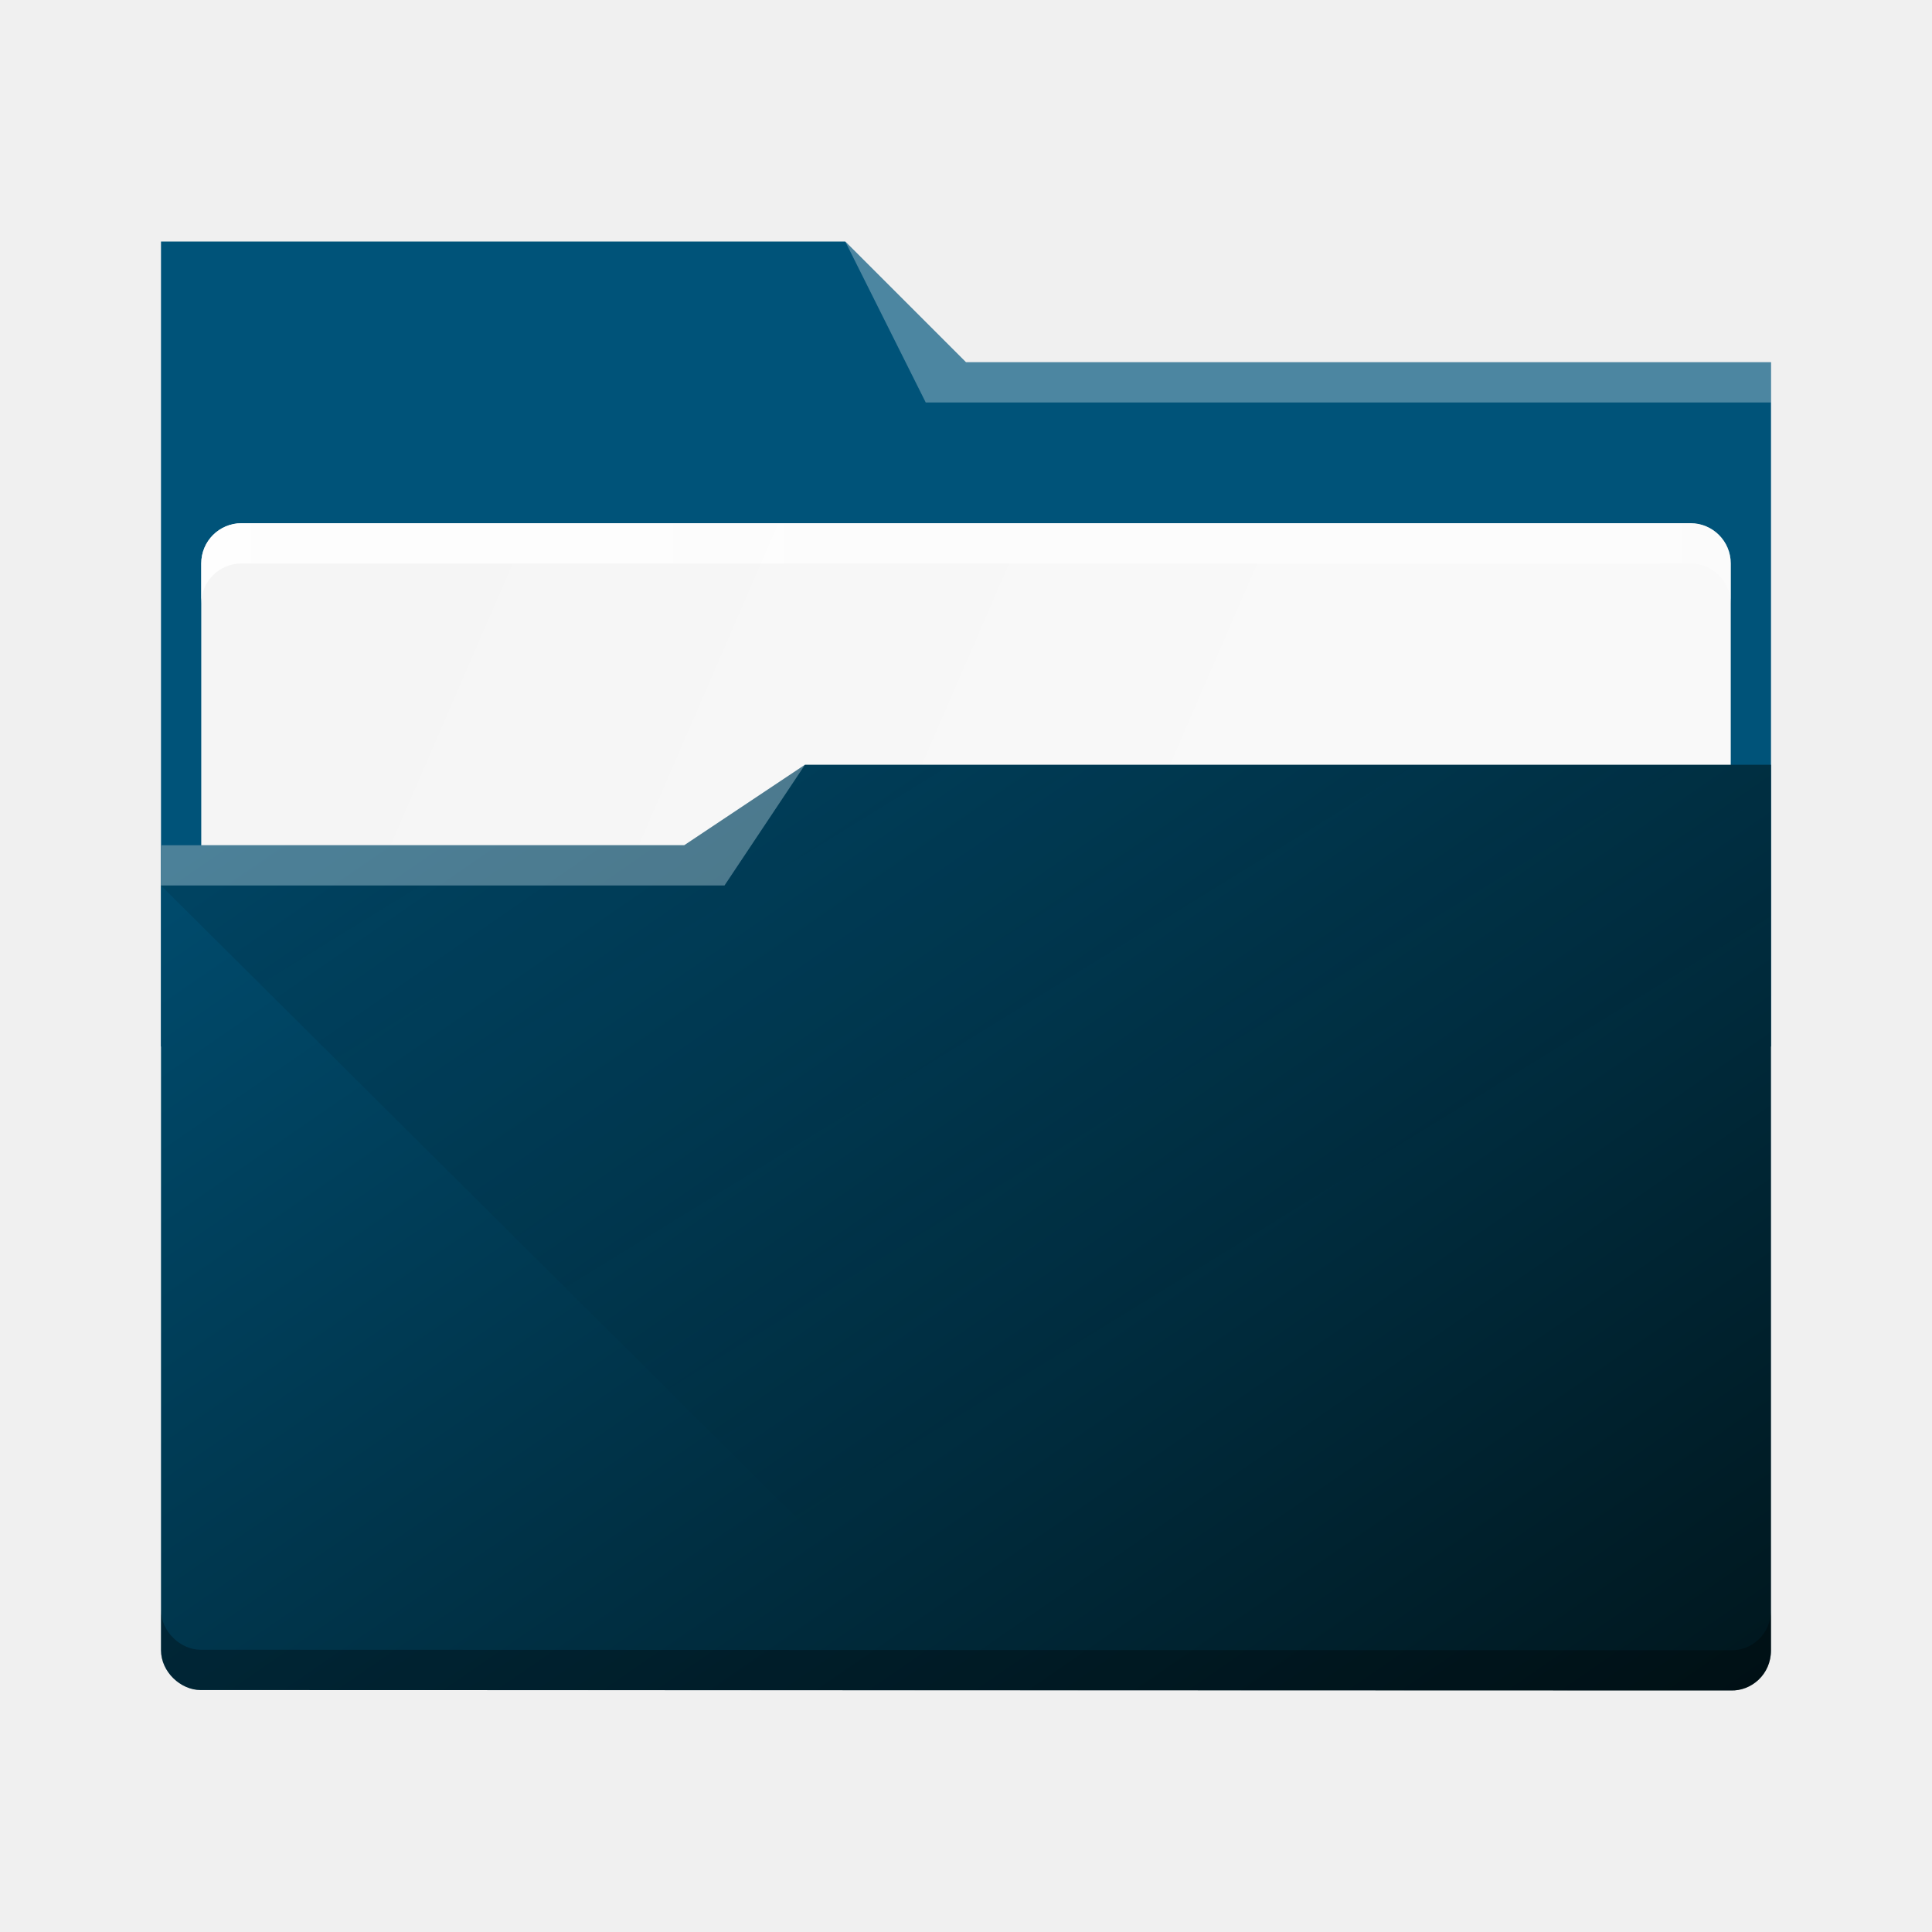
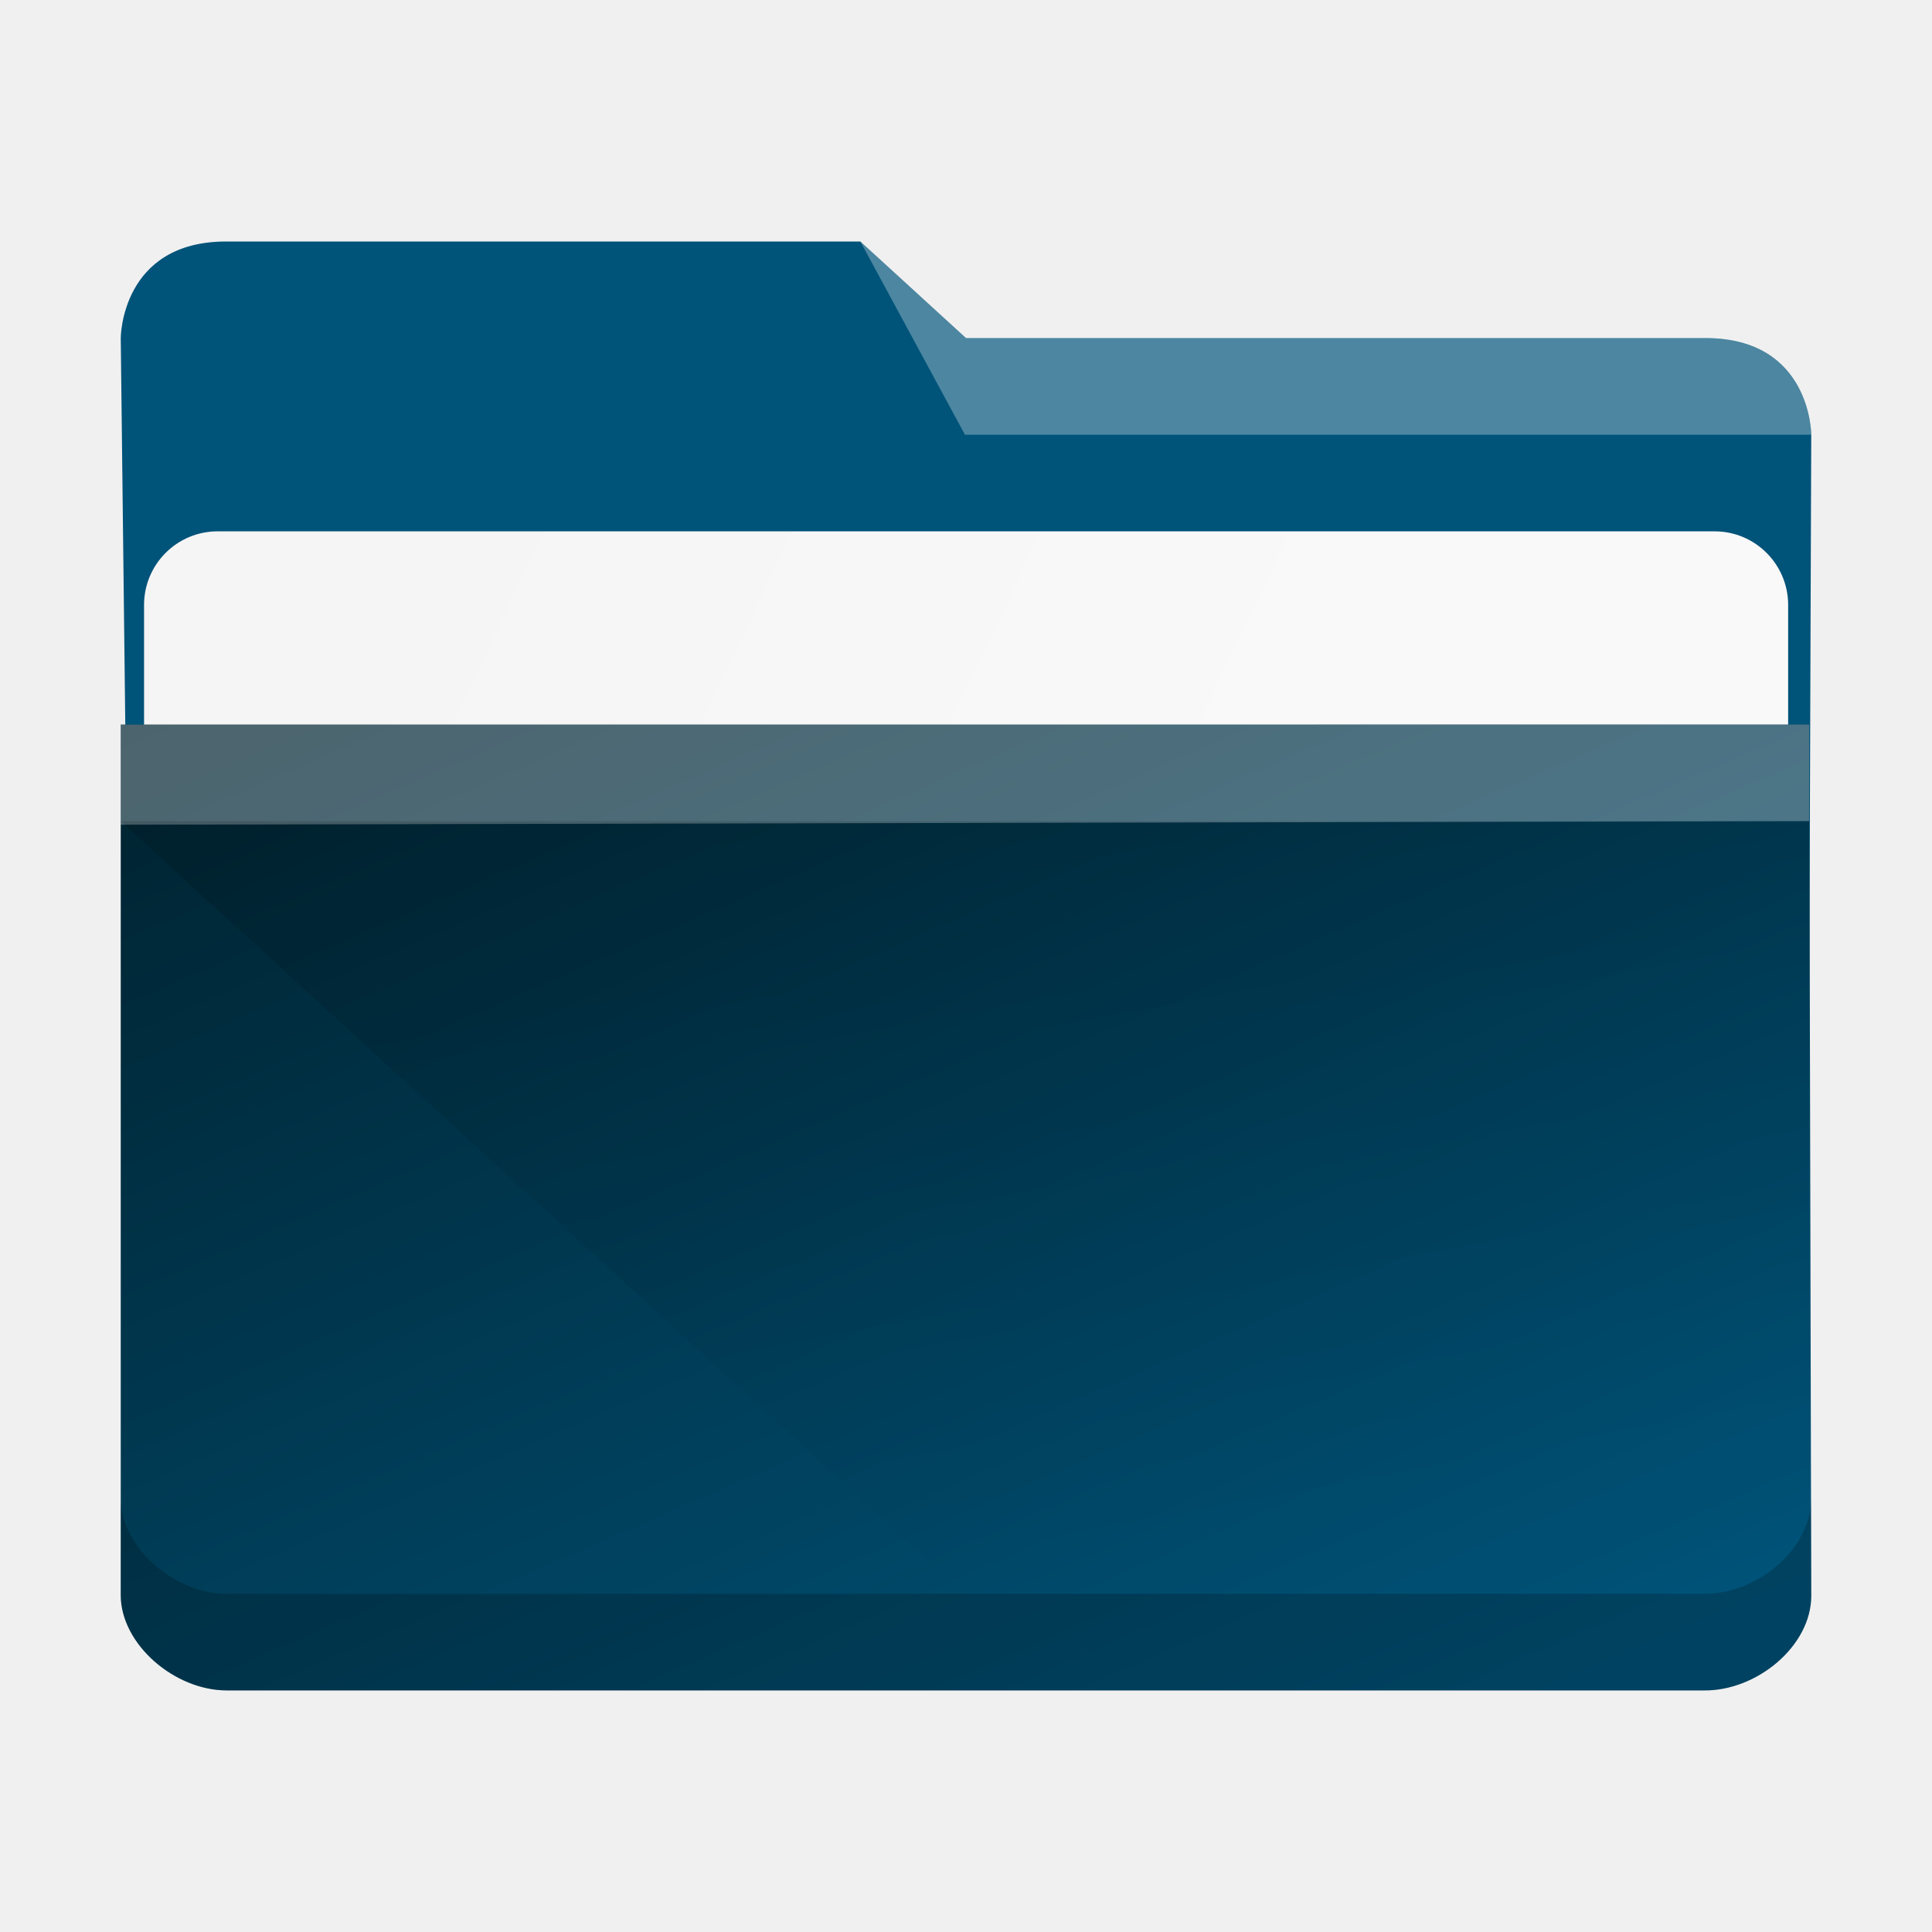
<svg xmlns="http://www.w3.org/2000/svg" xmlns:xlink="http://www.w3.org/1999/xlink" width="48" height="48" viewBox="0 0 48 48" version="1.1" id="svg52">
  <defs id="defs32">
    <linearGradient xlink:href="#linearGradient4393" id="linearGradient4399" x1="424.441" y1="502.85" x2="440.878" y2="529.576" gradientUnits="userSpaceOnUse" gradientTransform="matrix(0.6922471,0,0,0.6922471,-280.1932,674.7655)" />
    <linearGradient id="linearGradient4393">
      <stop style="stop-color:#000000;stop-opacity:1;" offset="0" id="stop3" />
      <stop style="stop-color:#000000;stop-opacity:0;" offset="1" id="stop5" />
    </linearGradient>
    <linearGradient xlink:href="#linearGradient4274" id="linearGradient4217" gradientUnits="userSpaceOnUse" gradientTransform="matrix(0.6922471,0,0,0.6922471,-264.2715,2671.798)" x1="390.571" y1="498.298" x2="442.571" y2="498.298" />
    <linearGradient id="linearGradient4274">
      <stop offset="0" style="stop-color:#ffffff;stop-opacity:1;" id="stop9" />
      <stop offset="1" style="stop-color:#ffffff;stop-opacity:0.488" id="stop11" />
    </linearGradient>
-     <linearGradient xlink:href="#linearGradient4172-5" id="linearGradient4178" y1="548.886" y2="495.308" x2="397.228" gradientUnits="userSpaceOnUse" gradientTransform="matrix(0.6922471,0,0,0.6920218,-264.2715,671.4264)" x1="434.162" />
+     <linearGradient xlink:href="#linearGradient4172-5" id="linearGradient4178" y1="592.439" y2="495.308" x2="397.228" gradientUnits="userSpaceOnUse" gradientTransform="matrix(0.6922471,0,0,0.6920218,-264.2715,671.4264)" x1="474.082" />
    <linearGradient id="linearGradient4172-5">
-       <stop style="stop-color:#00171e;stop-opacity:1" id="stop15" />
-       <stop offset="1" style="stop-color:#005379;stop-opacity:1" id="stop17" />
+       <stop style="stop-color:#001e1e;stop-opacity:1" id="stop15" />
+       <stop offset="1" style="stop-color:#00b8b8;stop-opacity:1" id="stop17" />
    </linearGradient>
    <linearGradient xlink:href="#linearGradient4227" id="linearGradient4225" gradientUnits="userSpaceOnUse" x1="396.571" y1="498.798" x2="426.571" y2="511.798" gradientTransform="matrix(0.6922471,0,0,0.6922471,-264.2715,671.6887)" />
    <linearGradient id="linearGradient4227">
      <stop offset="0" style="stop-color:#f5f5f5;stop-opacity:1" id="stop21" />
      <stop offset="1" style="stop-color:#f9f9f9;stop-opacity:1" id="stop23" />
    </linearGradient>
-     <linearGradient gradientTransform="matrix(0.6922471,0,0,0.6922471,-264.2715,671.3042)" xlink:href="#linearGradient4291" id="linearGradient4297" x1="388.571" y1="487.798" x2="416.571" y2="507.798" gradientUnits="userSpaceOnUse" />
+     <linearGradient gradientTransform="matrix(0.6922471,0,0,0.6922471,-264.2715,671.3042)" xlink:href="#linearGradient4172-5" id="linearGradient4297" x1="360.238" y1="450.597" x2="416.571" y2="507.798" gradientUnits="userSpaceOnUse" />
    <linearGradient id="linearGradient4291">
-       <stop style="stop-color:#005379;stop-opacity:1" offset="0" id="stop27" />
-       <stop style="stop-color:#005379;stop-opacity:1" offset="1" id="stop29" />
+       <stop style="stop-color:#1d5e8c;stop-opacity:1" offset="0" id="stop27" />
+       <stop style="stop-color:#2675a7;stop-opacity:1" offset="1" id="stop29" />
    </linearGradient>
+     <linearGradient id="linearGradient4172-5-6">
+       <stop style="stop-color:#005379;stop-opacity:1" id="stop4174-6" />
+       <stop offset="1" style="stop-color:#005379;stop-opacity:1" id="stop4176-6" />
+     </linearGradient>
+     <linearGradient id="linearGradient880">
+       <stop id="stop876" style="stop-color:#00171e;stop-opacity:1" />
+       <stop id="stop878" style="stop-color:#005379;stop-opacity:1" offset="1" />
+     </linearGradient>
+     <linearGradient gradientTransform="matrix(0.7228082,0,0,0.6617595,-277.1151,-318.9302)" xlink:href="#linearGradient4172-5-6" id="linearGradient4297-3-2" x1="391.16" y1="491.009" x2="411.767" y2="509.145" gradientUnits="userSpaceOnUse" />
+     <linearGradient xlink:href="#linearGradient4227" id="linearGradient531" gradientUnits="userSpaceOnUse" gradientTransform="matrix(0.6931084,0,0,0.6331572,-265.1652,-301.082)" x1="396.571" y1="498.798" x2="426.571" y2="511.798" />
+     <linearGradient xlink:href="#linearGradient880" id="linearGradient1221" x1="-22.996" y1="1022.862" x2="-15.235" y2="1039.236" gradientUnits="userSpaceOnUse" gradientTransform="matrix(2.625,0,0,2.400008,71.08594,-2448.878)" />
+     <linearGradient xlink:href="#linearGradient4393" id="linearGradient533" gradientUnits="userSpaceOnUse" gradientTransform="matrix(2.621723,0,0,2.400291,3.000015,-2483.971)" x1="5.487" y1="1039.041" x2="8" y2="1051.362" />
  </defs>
-   <g transform="translate(0,-1004.362)" id="g50">
-     <path style="fill:url(#linearGradient4297);fill-opacity:1" d="m 4,1030.362 40,0 0,-17 -20,0 -3,-3 -17,0 z" id="path34" />
-     <rect ry="1" rx="1" y="1017.36" x="5" height="9" width="38" style="color:#000000;clip-rule:nonzero;display:inline;overflow:visible;visibility:visible;opacity:1;isolation:auto;mix-blend-mode:normal;color-interpolation:sRGB;color-interpolation-filters:linearRGB;solid-color:#000000;solid-opacity:1;fill:url(#linearGradient4225);fill-opacity:1;fill-rule:nonzero;stroke:none;stroke-width:1;stroke-linecap:butt;stroke-linejoin:miter;stroke-miterlimit:4;stroke-dasharray:none;stroke-dashoffset:0;stroke-opacity:1;marker:none;color-rendering:auto;image-rendering:auto;shape-rendering:auto;text-rendering:auto;enable-background:accumulate" id="rect36" />
-     <path style="fill:url(#linearGradient4178)" d="m 20,1023.362 -3,2 -13,0 0,1 -1e-6,18.998 c 0,0.54 0.489,0.991 0.984,0.991 L 43,1046.362 c 0.511,0.016 1,-0.396 1,-1 l 0,-22 z" id="path38" />
-     <path style="opacity:0.3;fill:#ffffff;fill-opacity:1;fill-rule:evenodd" d="m 4,1025.362 0,1 14,0 2,-3 -3,2 z" id="path40" />
-     <path style="opacity:0.3;fill:#ffffff;fill-opacity:1;fill-rule:evenodd" d="m 21,1010.362 2,4 2,0 19,0 0,-1 -19,0 -1,0 z" id="path42" />
-     <path style="opacity:0.099;fill:url(#linearGradient4399);fill-opacity:1;fill-rule:evenodd;stroke:none;stroke-width:1px;stroke-linecap:butt;stroke-linejoin:miter;stroke-opacity:1" d="m 4,1026.362 14,0 2,-3 24,10e-5 0.174,22.308 -20.767,0 z" id="path44" />
-     <path style="fill:#000000;color:#000000;clip-rule:nonzero;display:inline;overflow:visible;visibility:visible;opacity:0.3;isolation:auto;mix-blend-mode:normal;color-interpolation:sRGB;color-interpolation-filters:linearRGB;solid-color:#000000;solid-opacity:1;fill-opacity:1;fill-rule:nonzero;stroke:none;stroke-width:1;stroke-linecap:butt;stroke-linejoin:miter;stroke-miterlimit:4;stroke-dasharray:none;stroke-dashoffset:0;stroke-opacity:1;marker:none;filter-blend-mode:normal;filter-gaussianBlur-deviation:0;color-rendering:auto;image-rendering:auto;shape-rendering:auto;text-rendering:auto;enable-background:accumulate" d="M 4 39.998 L 4 40.998 C 4 41.538 4.489 41.988 4.984 41.988 L 43 42 C 43.511 42.016 44 41.605 44 41 L 44 40 C 44 40.605 43.511 41.016 43 41 L 4.984 40.988 C 4.489 40.988 4 40.538 4 39.998 z" transform="translate(0,1004.362)" id="path46" />
-     <path style="color:#000000;clip-rule:nonzero;display:inline;overflow:visible;visibility:visible;opacity:0.85;isolation:auto;mix-blend-mode:normal;color-interpolation:sRGB;color-interpolation-filters:linearRGB;solid-color:#000000;solid-opacity:1;fill:url(#linearGradient4217);fill-opacity:1;fill-rule:nonzero;stroke:none;stroke-width:1;stroke-linecap:butt;stroke-linejoin:miter;stroke-miterlimit:4;stroke-dasharray:none;stroke-dashoffset:0;stroke-opacity:1;marker:none;color-rendering:auto;image-rendering:auto;shape-rendering:auto;text-rendering:auto;enable-background:accumulate" d="m 6,1017.362 c -0.554,0 -1,0.446 -1,1 l 0,1 c 0,-0.554 0.446,-1 1,-1 l 36,0 c 0.554,0 1,0.446 1,1 l 0,-1 c 0,-0.554 -0.446,-1 -1,-1 z" id="path48" />
-   </g>
+   <path style="fill:url(#linearGradient4297-3-2);fill-opacity:1;stroke-width:2.509" id="rect4180-5" d="m 3.187,24.312 41.761,0.891 0.052,-14.403 c 0,0 0,-2.4 -2.625,-2.4 H 24 L 21.375,6 H 5.619 C 3,6 3,8.4 3,8.4 Z" />
+   <rect ry="1.829" rx="1.828" y="13.201" x="3.579" height="12.001" width="40.847" id="rect4223-6" style="color:#000000;clip-rule:nonzero;display:inline;overflow:visible;visibility:visible;isolation:auto;mix-blend-mode:normal;color-interpolation:sRGB;color-interpolation-filters:linearRGB;solid-color:#000000;solid-opacity:1;fill:url(#linearGradient531);fill-opacity:1;fill-rule:nonzero;stroke:none;stroke-width:2.509;stroke-linecap:butt;stroke-linejoin:miter;stroke-miterlimit:4;stroke-dasharray:none;stroke-dashoffset:0;stroke-opacity:1;marker:none;color-rendering:auto;image-rendering:auto;shape-rendering:auto;text-rendering:auto;enable-background:accumulate" />
+   <path style="fill:url(#linearGradient1221);fill-opacity:1;stroke-width:2.509" d="m 3,18.002 v 2.488 L 3,39.632 c 0,1.212 1.329,2.366 2.636,2.366 h 36.681 c 1.323,0.024 2.683,-1.101 2.683,-2.349 l -0.052,-21.648 z" id="rect4113-2" />
+   <path style="opacity:0.3;fill:#ffffff;fill-opacity:1;fill-rule:evenodd;stroke-width:2.509" id="path4224-9" d="m 3,18.002 v 2.488 l 41.948,-0.089 v -2.4 z" />
+   <path style="opacity:0.3;fill:#ffffff;fill-opacity:1;fill-rule:evenodd;stroke-width:2.509" id="path4196-1" d="M 21.375,6 23.974,10.801 45,10.8 c 0,0 -5e-6,-2.4 -2.625,-2.4 l -18.375,6.42e-4 z" />
+   <path style="color:#000000;clip-rule:nonzero;display:inline;overflow:visible;visibility:visible;opacity:0.2;isolation:auto;mix-blend-mode:normal;color-interpolation:sRGB;color-interpolation-filters:linearRGB;solid-color:#000000;solid-opacity:1;fill:#000000;fill-opacity:1;fill-rule:nonzero;stroke:none;stroke-width:2.509;stroke-linecap:butt;stroke-linejoin:miter;stroke-miterlimit:4;stroke-dasharray:none;stroke-dashoffset:0;stroke-opacity:1;marker:none;color-rendering:auto;image-rendering:auto;shape-rendering:auto;text-rendering:auto;enable-background:accumulate" d="m 3,37.232 v 2.4 c 0,1.212 1.33,2.367 2.637,2.367 h 36.679 c 1.323,0.024 2.683,-1.101 2.683,-2.349 l -0.005,-2.377 c -0.018,1.237 -1.363,2.349 -2.678,2.325 H 5.637 c -1.307,0 -2.637,-1.155 -2.637,-2.368 z" id="path9304-2" />
+   <path style="opacity:0.181;fill:url(#linearGradient533);fill-opacity:1;fill-rule:evenodd;stroke:none;stroke-width:2.509px;stroke-linecap:butt;stroke-linejoin:miter;stroke-opacity:1" d="m 3,20.402 20.974,19.203 H 44.948 V 20.402 Z" id="path4152-7" />
</svg>
